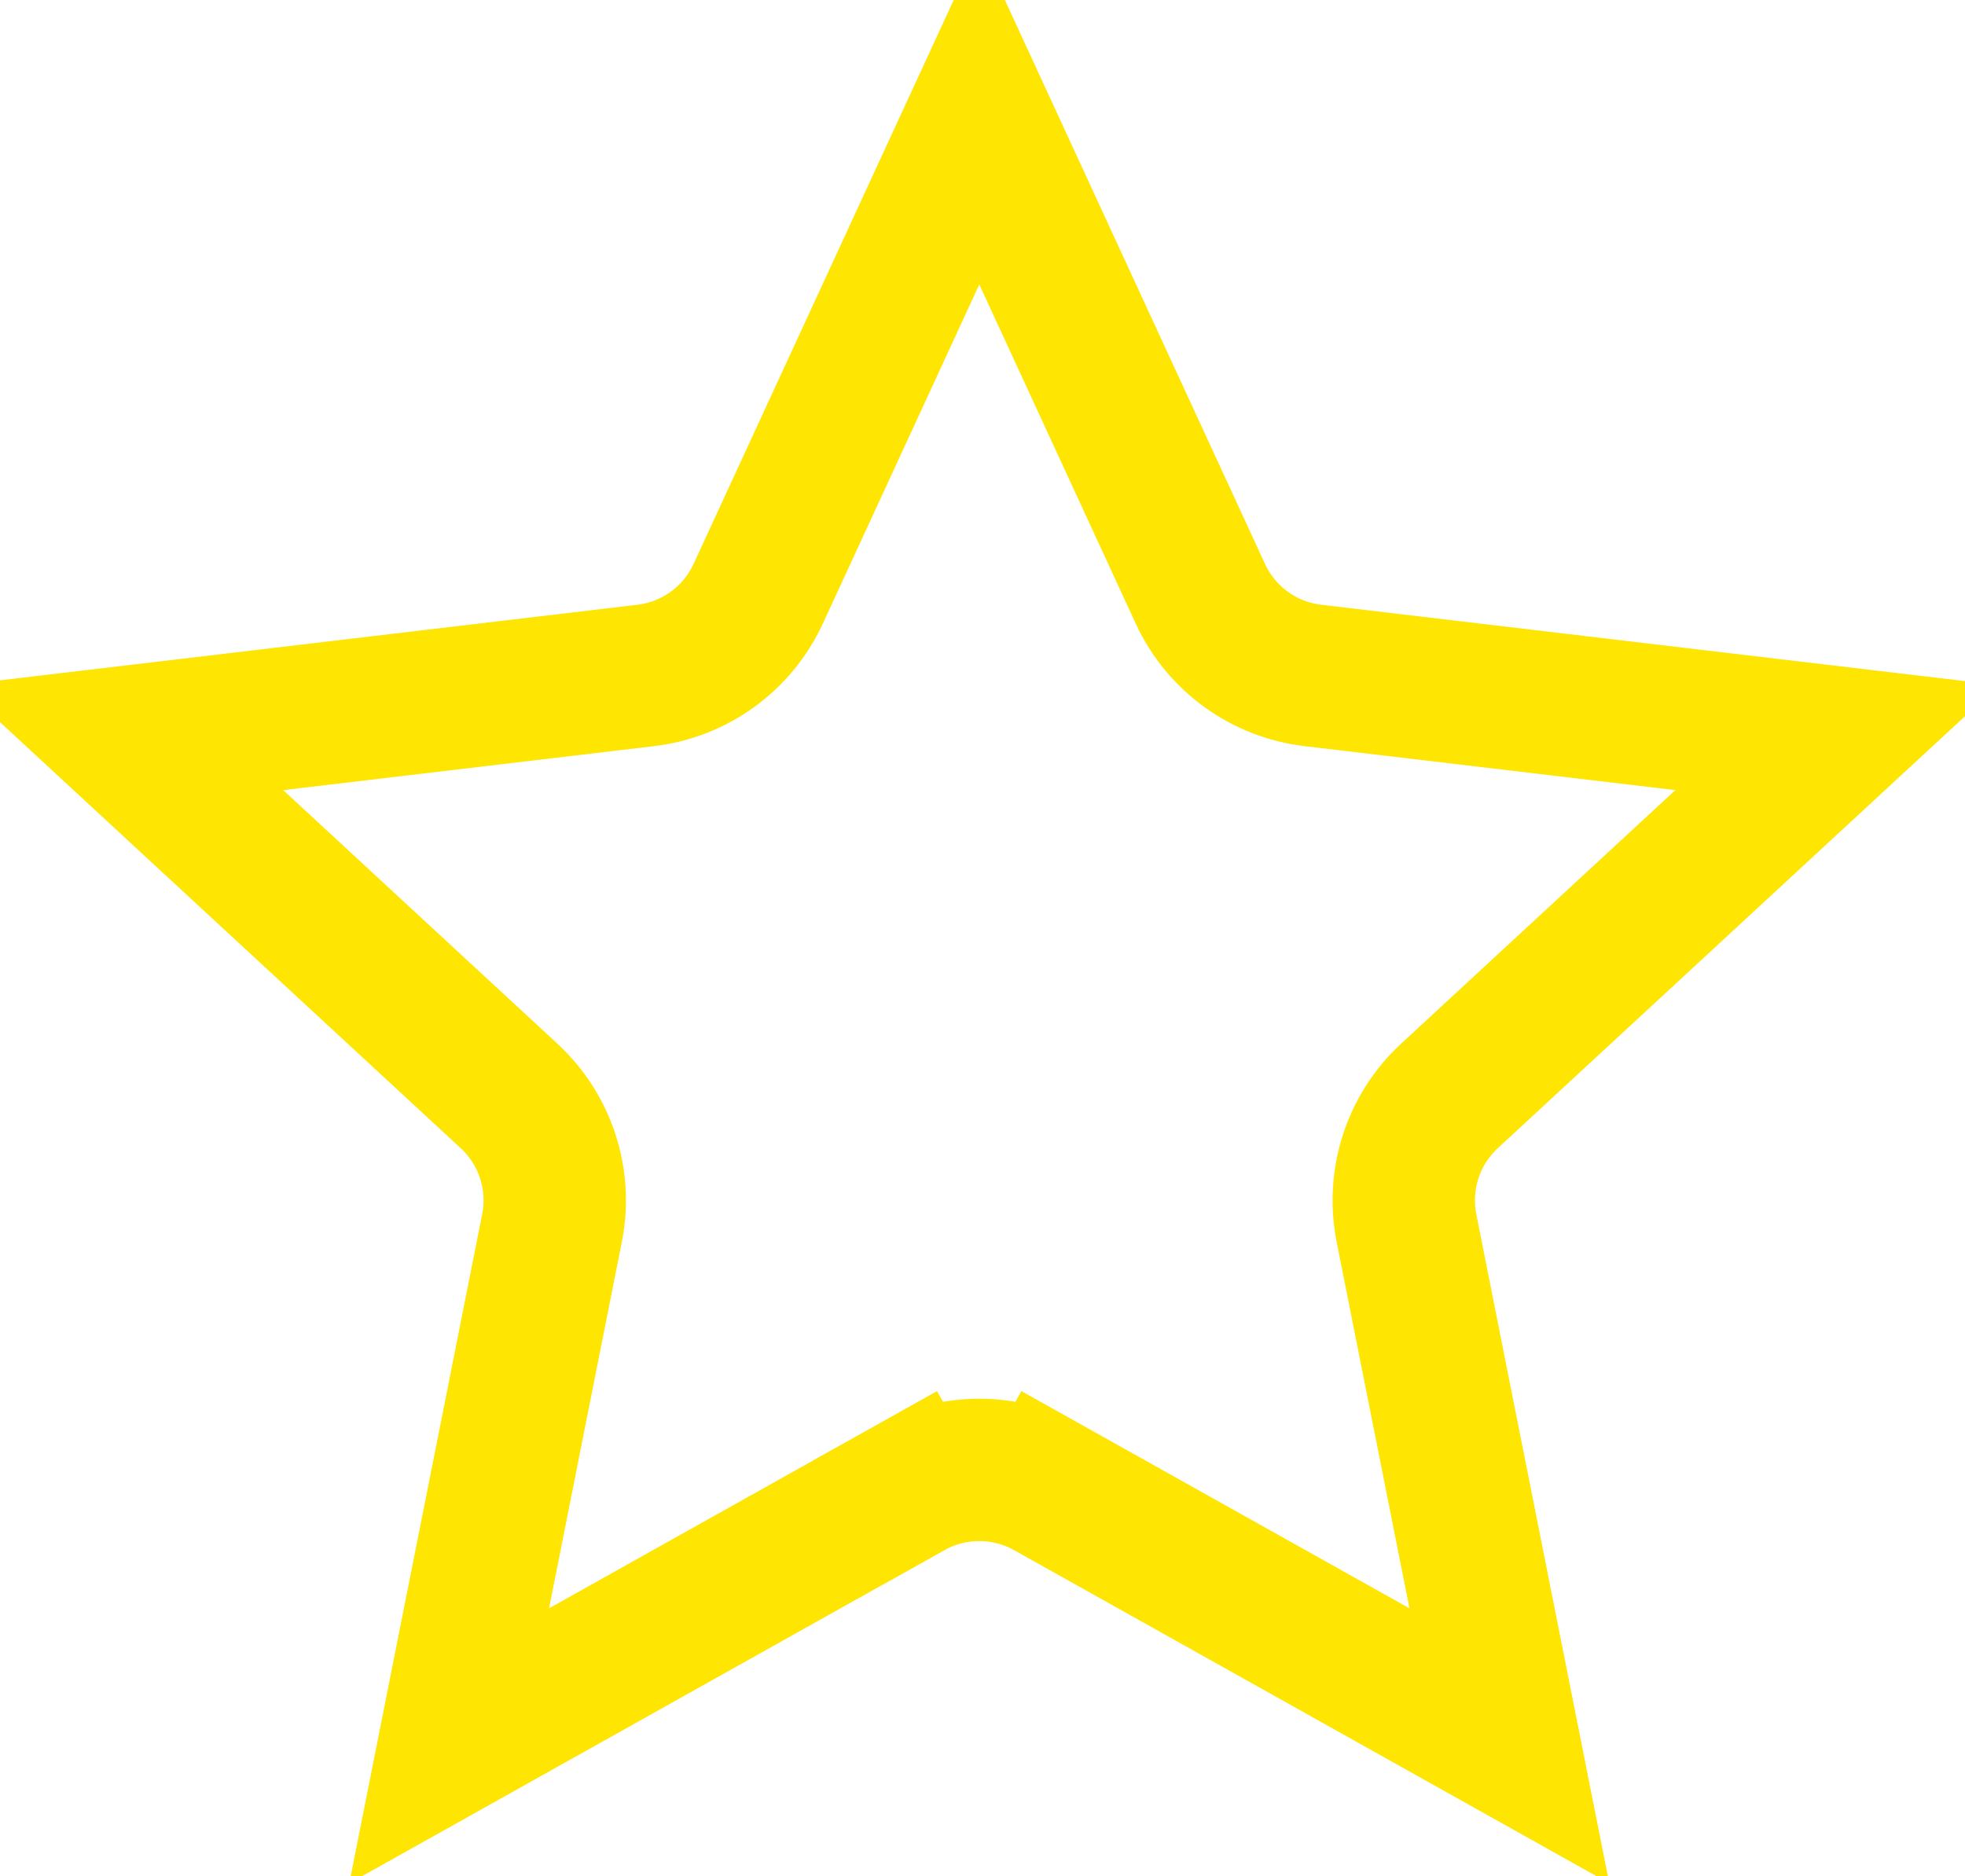
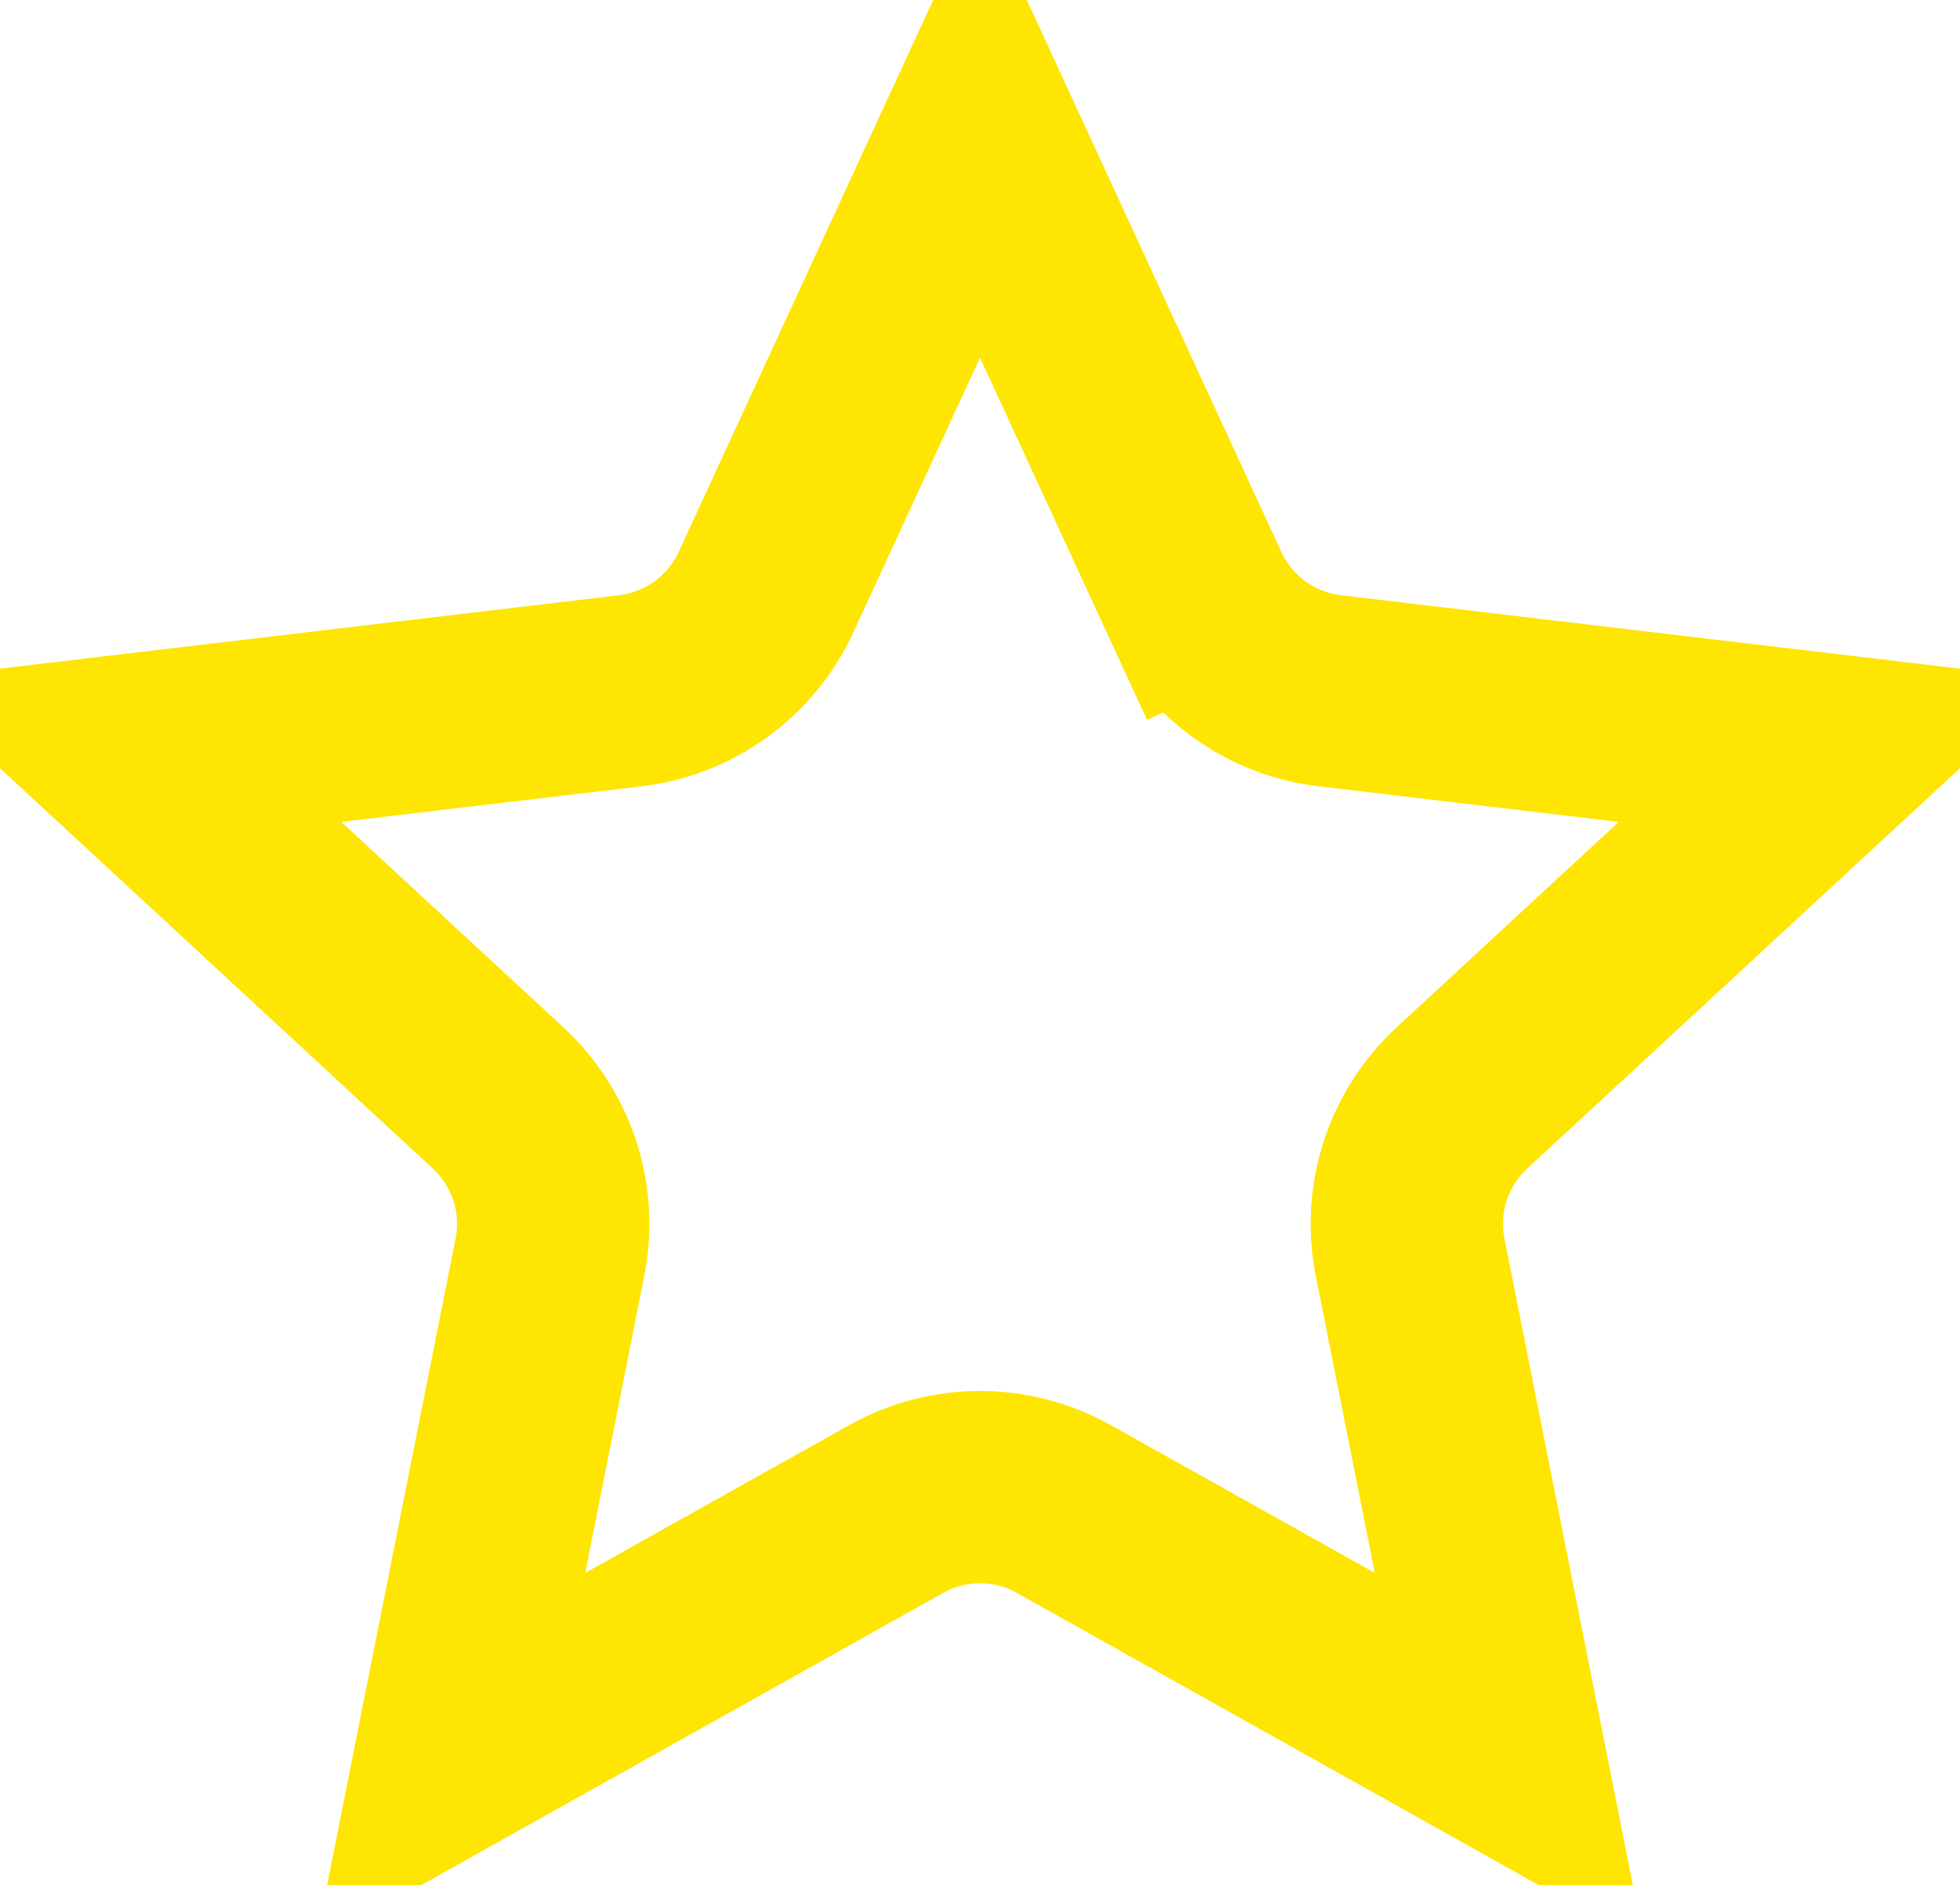
- <svg xmlns="http://www.w3.org/2000/svg" width="22" height="21" viewBox="0 0 22 21" fill="none">
-   <path d="M11.742 16.661L11.353 17.357L11.742 16.661C11.259 16.391 10.669 16.391 10.185 16.661L10.575 17.357L10.185 16.661L5.029 19.548L6.18 13.752C6.289 13.208 6.106 12.647 5.699 12.271L1.361 8.259L7.229 7.563C7.78 7.498 8.257 7.151 8.489 6.648L10.964 1.282L13.439 6.648C13.671 7.151 14.148 7.498 14.699 7.563L20.567 8.259L16.228 12.271C15.821 12.647 15.639 13.208 15.747 13.752L16.899 19.548L11.742 16.661Z" stroke="#FEE502" stroke-width="1.594" />
+ <svg xmlns="http://www.w3.org/2000/svg" width="104" height="100" viewBox="0 0 104 100" fill="none">
+   <path d="M40.643 31.42L52 6.797L63.358 31.42L67.991 29.283L63.358 31.42C64.684 34.295 67.408 36.274 70.551 36.647L97.479 39.839L77.57 58.25C75.246 60.399 74.206 63.601 74.823 66.706L80.107 93.302L56.446 80.058C53.684 78.511 50.317 78.511 47.554 80.058L23.893 93.302L29.178 66.706C29.795 63.601 28.754 60.399 26.43 58.25L6.522 39.839L33.449 36.647C36.593 36.274 39.317 34.295 40.643 31.42Z" stroke="#FEE502" stroke-width="10.204" />
</svg>
